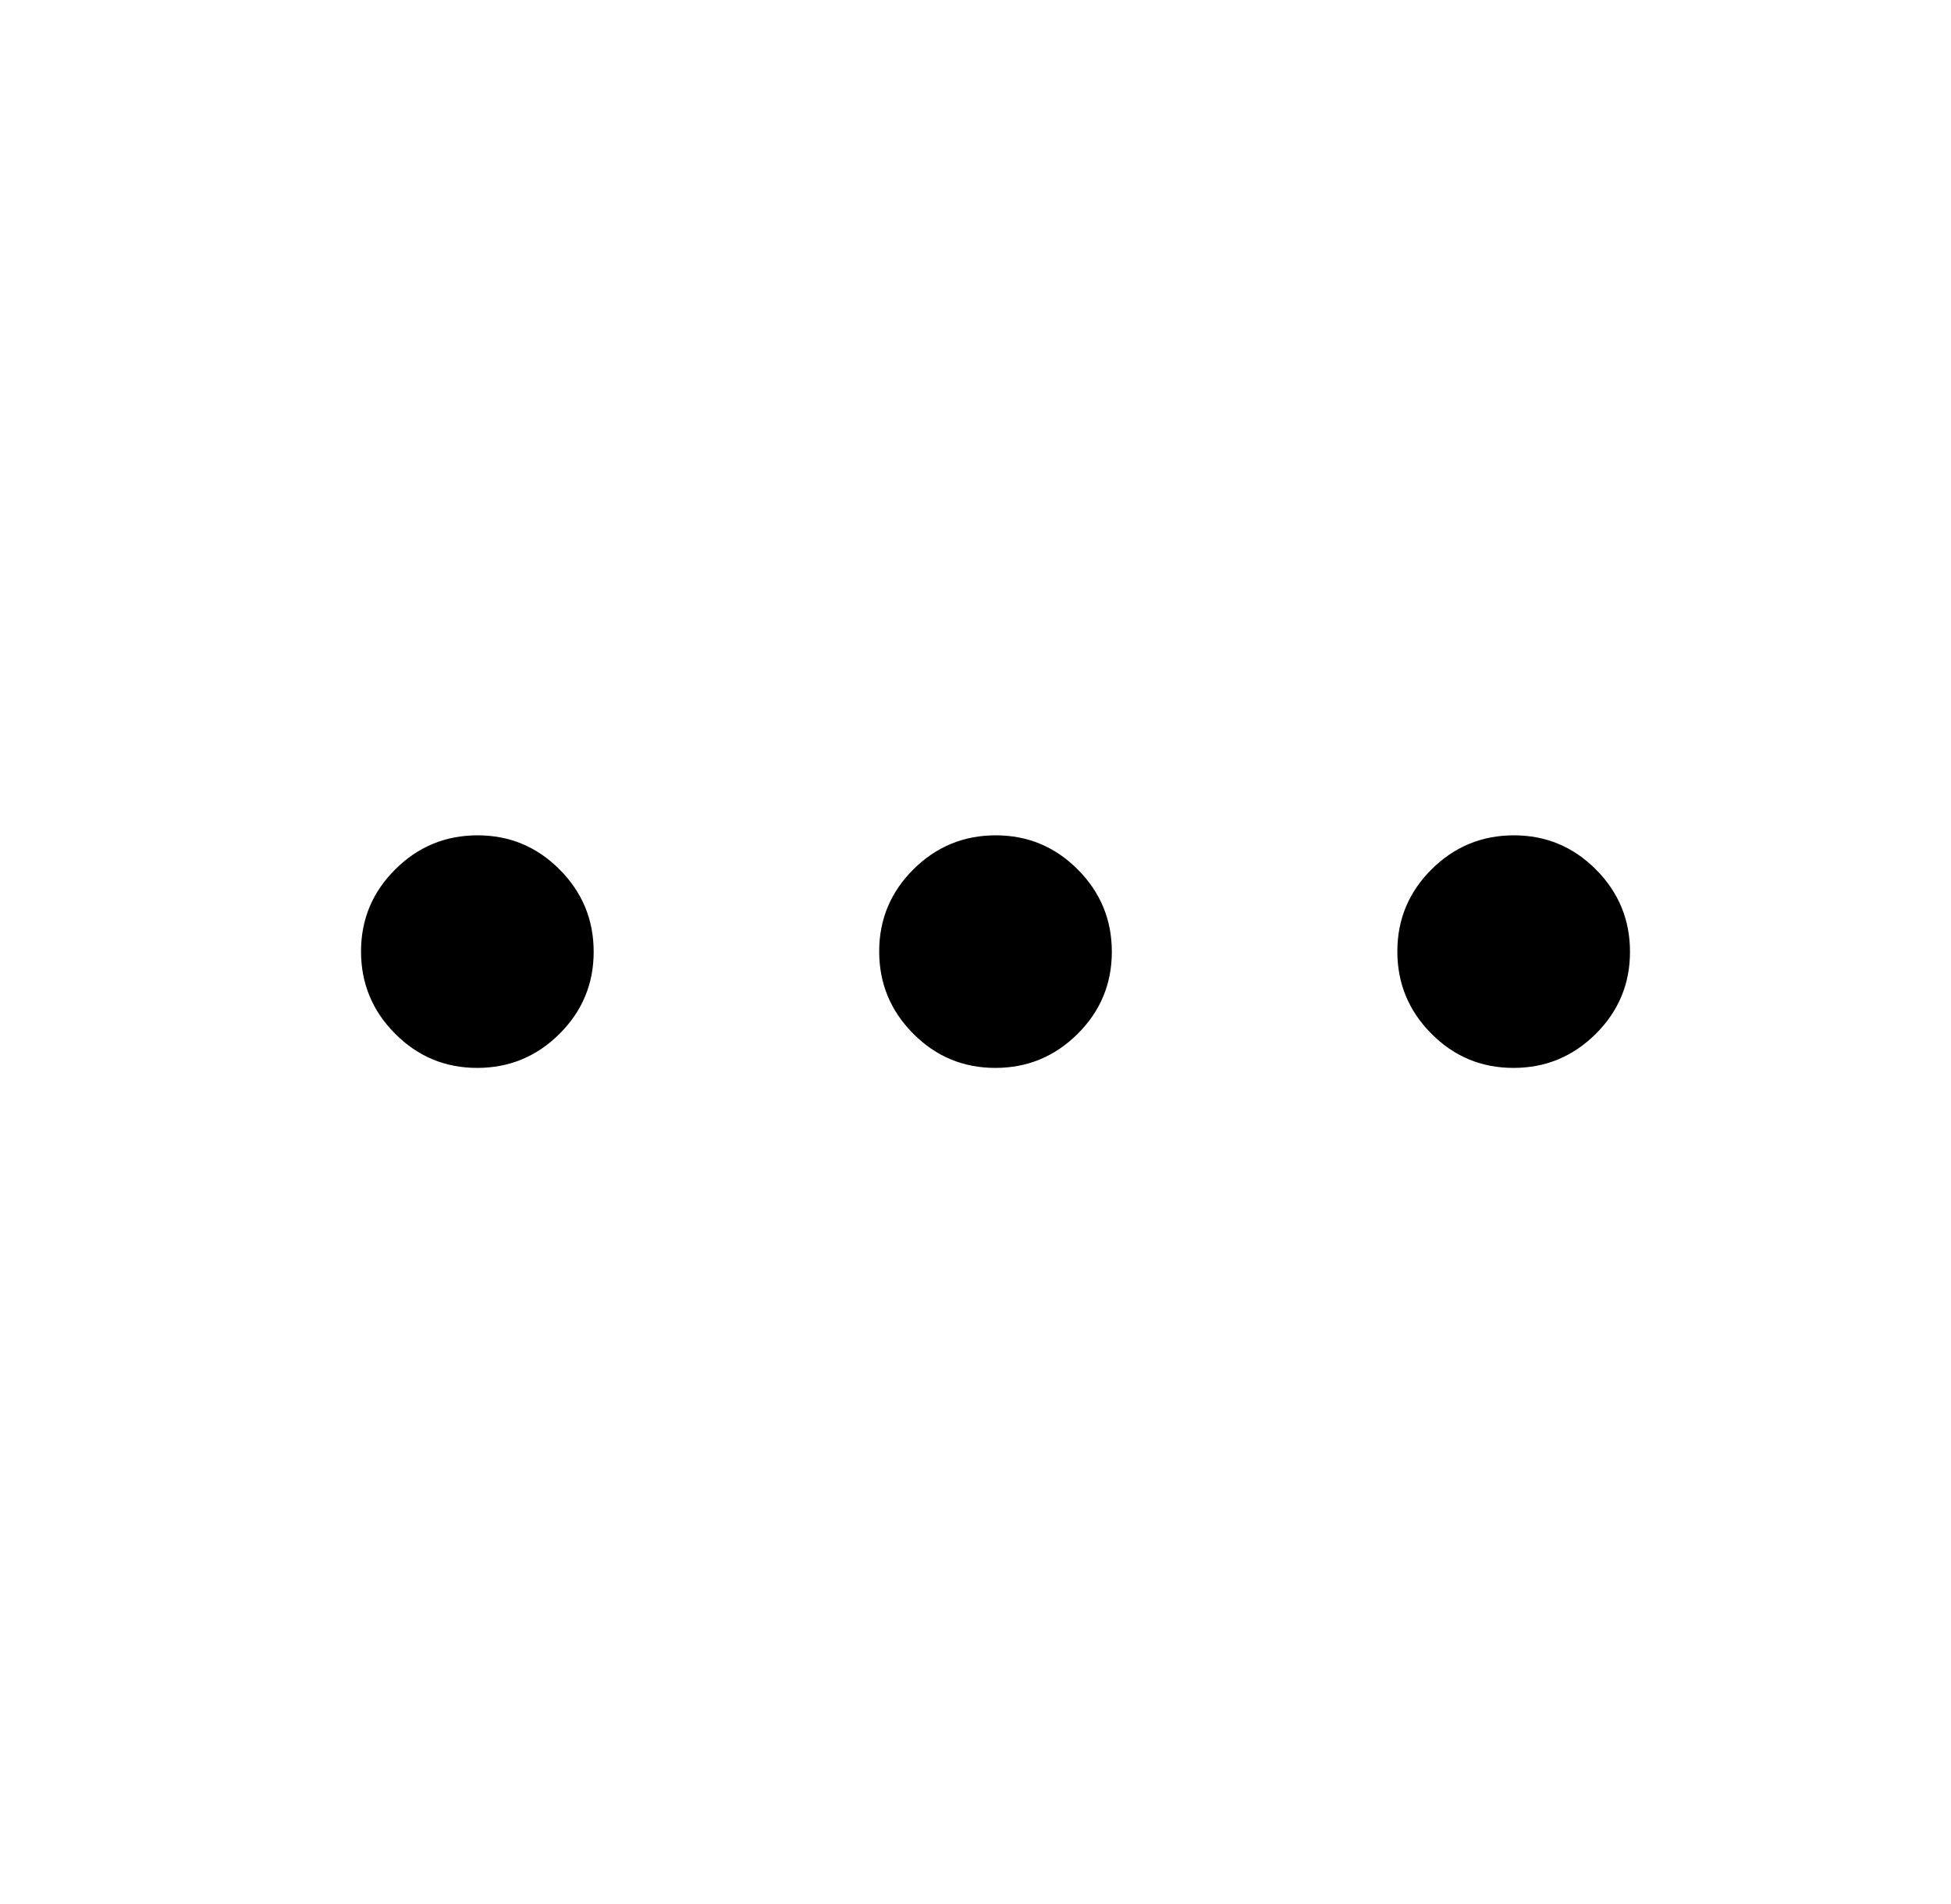
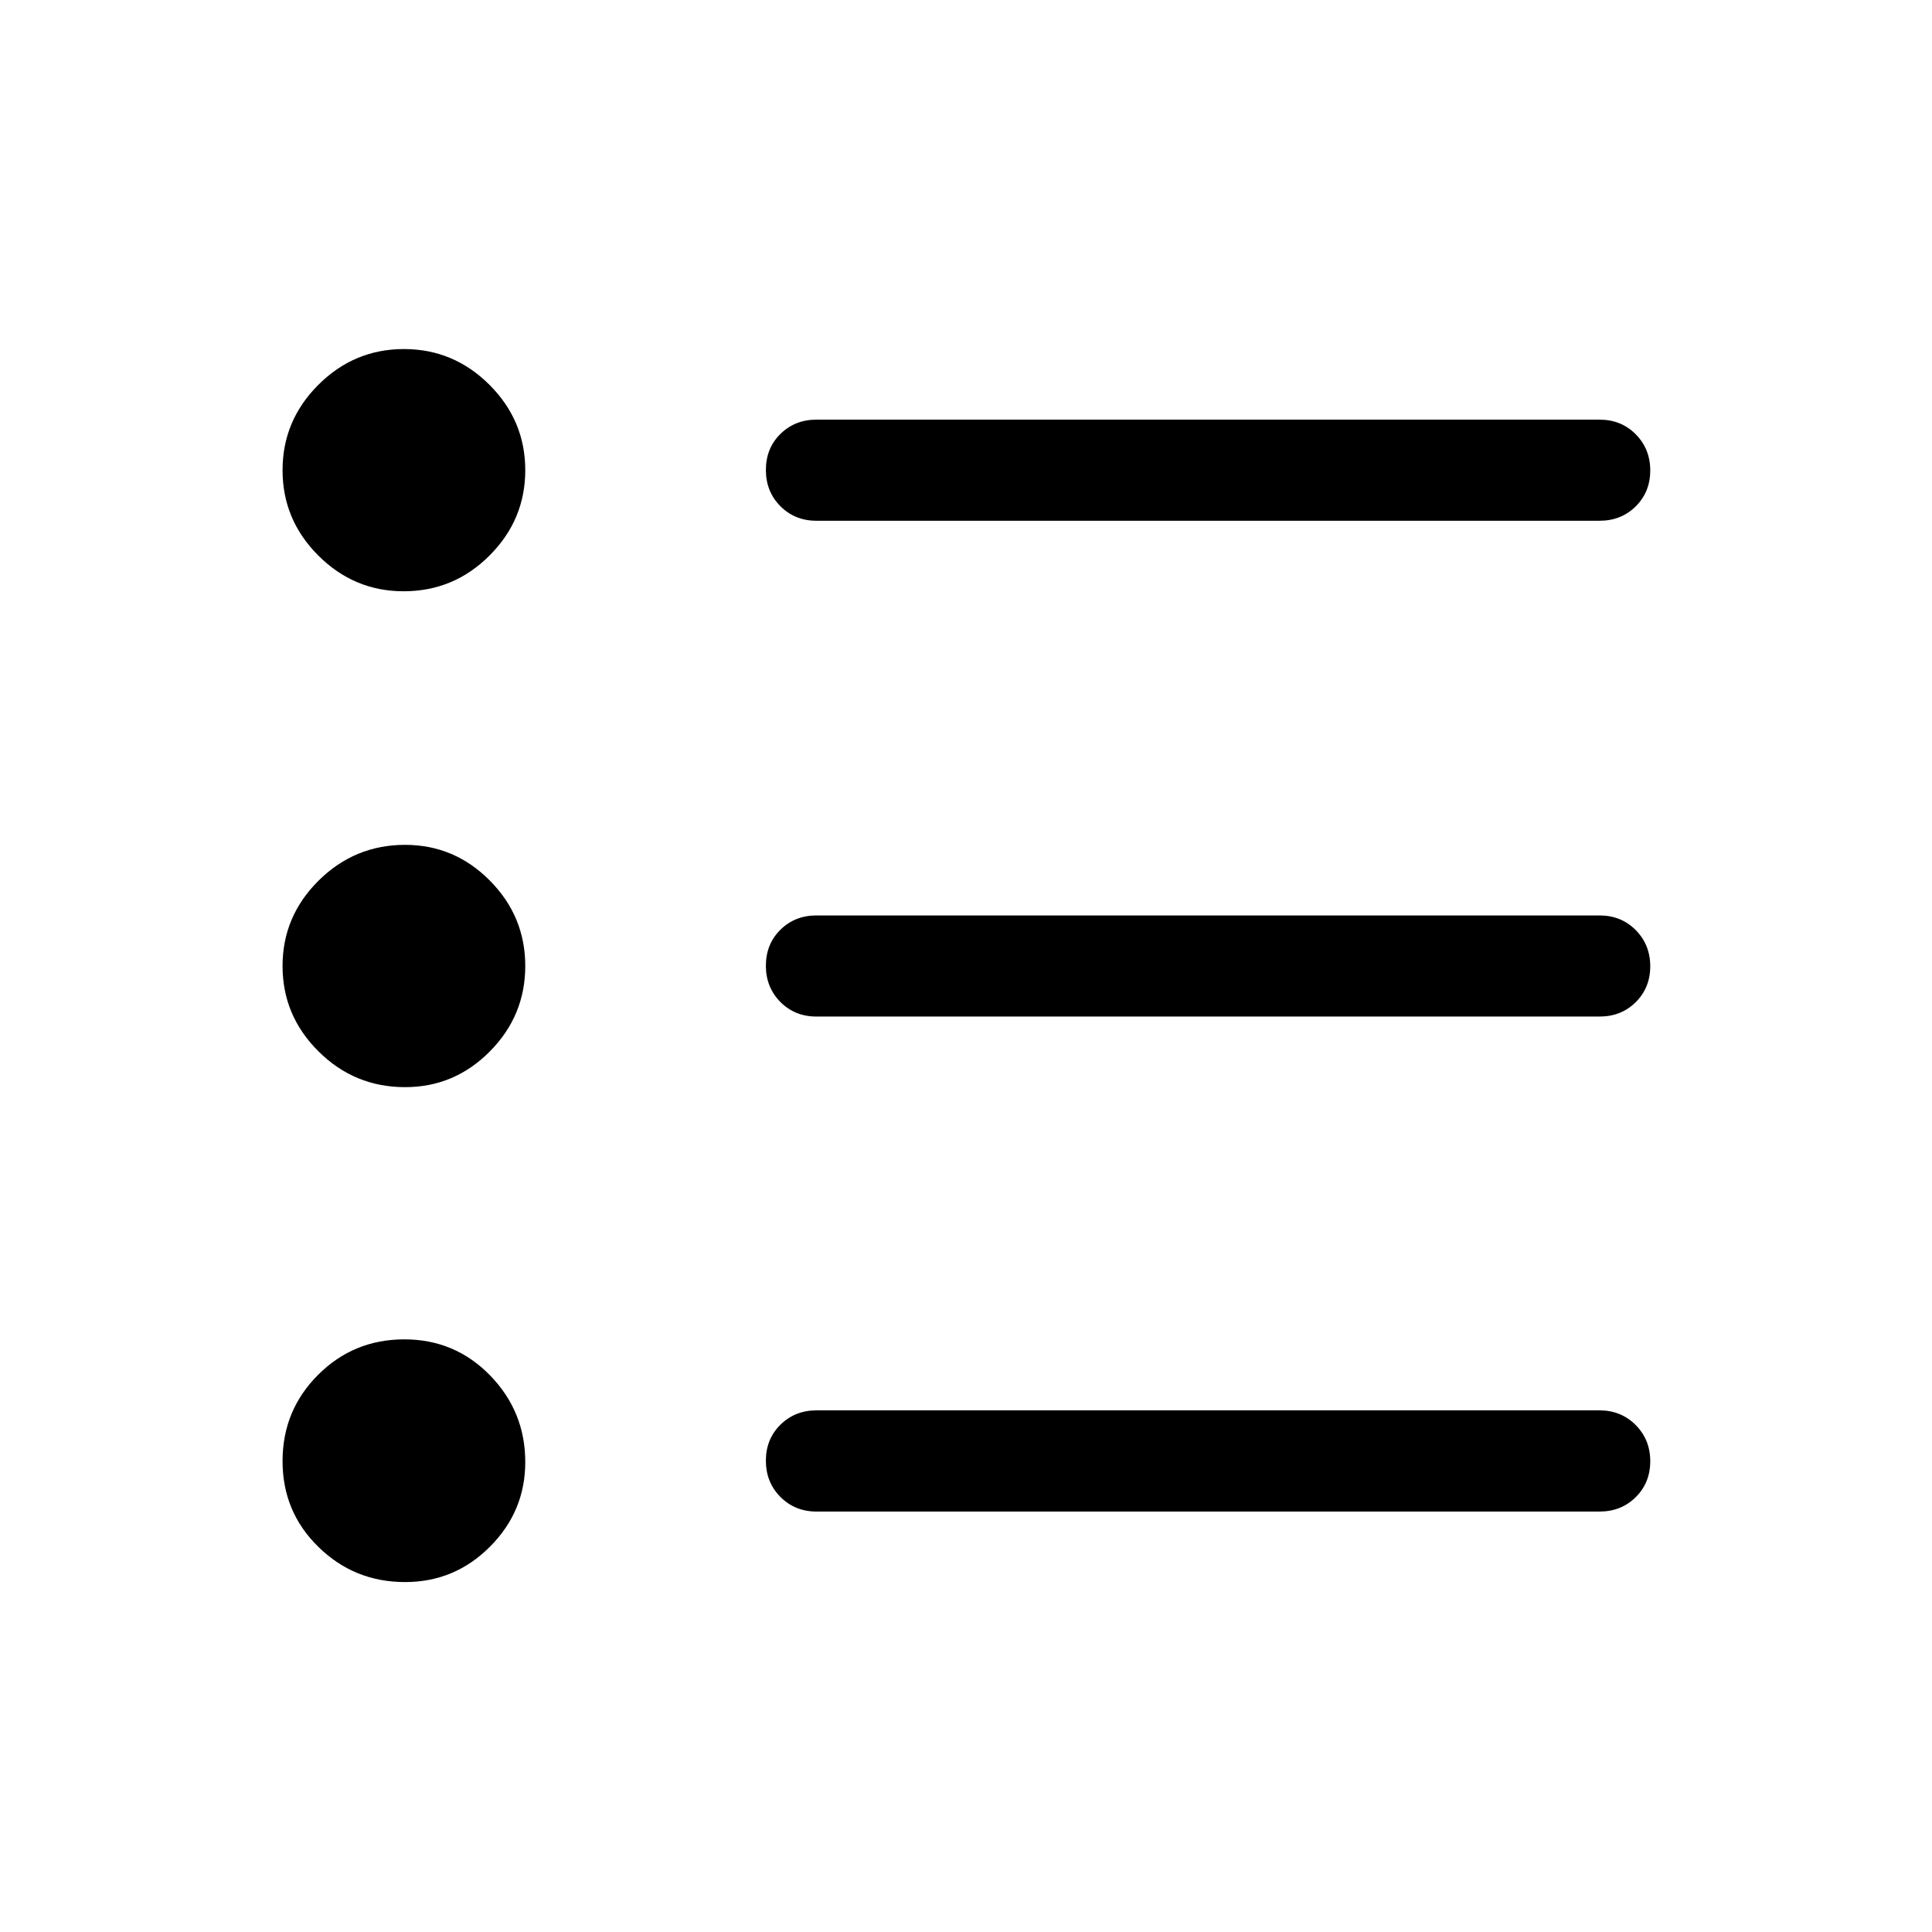
- <svg xmlns="http://www.w3.org/2000/svg" width="41" height="40" viewBox="0 0 41 40" fill="none">
-   <g id="more_horiz">
-     <mask id="mask0_4379_12894" style="mask-type:alpha" maskUnits="userSpaceOnUse" x="0" y="0" width="41" height="40">
-       <rect id="Bounding box" x="0.921" width="40" height="40" fill="#D9D9D9" />
-     </mask>
-     <g mask="url(#mask0_4379_12894)">
-       <path id="more_horiz_2" d="M10.028 22.444C9.355 22.444 8.78 22.205 8.303 21.725C7.826 21.246 7.587 20.669 7.587 19.996C7.587 19.323 7.827 18.748 8.307 18.271C8.786 17.794 9.362 17.556 10.036 17.556C10.709 17.556 11.284 17.795 11.761 18.275C12.238 18.754 12.476 19.331 12.476 20.004C12.476 20.677 12.236 21.252 11.757 21.729C11.278 22.206 10.701 22.444 10.028 22.444ZM20.917 22.444C20.244 22.444 19.668 22.205 19.192 21.725C18.715 21.246 18.476 20.669 18.476 19.996C18.476 19.323 18.716 18.748 19.195 18.271C19.675 17.794 20.251 17.556 20.925 17.556C21.598 17.556 22.173 17.795 22.65 18.275C23.127 18.754 23.365 19.331 23.365 20.004C23.365 20.677 23.125 21.252 22.646 21.729C22.166 22.206 21.59 22.444 20.917 22.444ZM31.806 22.444C31.132 22.444 30.557 22.205 30.081 21.725C29.604 21.246 29.365 20.669 29.365 19.996C29.365 19.323 29.605 18.748 30.084 18.271C30.564 17.794 31.14 17.556 31.814 17.556C32.487 17.556 33.062 17.795 33.539 18.275C34.016 18.754 34.254 19.331 34.254 20.004C34.254 20.677 34.014 21.252 33.535 21.729C33.055 22.206 32.479 22.444 31.806 22.444Z" fill="currentColor" />
-     </g>
+ <svg xmlns="http://www.w3.org/2000/svg" width="24" height="24" viewBox="0 0 24 24" fill="none">
+   <mask id="mask0_1805_1784" style="mask-type:alpha" maskUnits="userSpaceOnUse" x="0" y="0" width="24" height="24">
+     <rect width="24" height="24" fill="#D9D9D9" />
+   </mask>
+   <g mask="url(#mask0_1805_1784)">
+     <path d="M10.142 18.777C9.964 18.777 9.815 18.716 9.694 18.595C9.574 18.474 9.514 18.324 9.514 18.145C9.514 17.966 9.574 17.818 9.694 17.699C9.815 17.58 9.964 17.52 10.142 17.52H19.871C20.049 17.52 20.198 17.581 20.319 17.702C20.439 17.823 20.5 17.973 20.5 18.152C20.5 18.331 20.439 18.48 20.319 18.599C20.198 18.718 20.049 18.777 19.871 18.777H10.142ZM10.142 12.628C9.964 12.628 9.815 12.568 9.694 12.447C9.574 12.325 9.514 12.176 9.514 11.997C9.514 11.818 9.574 11.669 9.694 11.55C9.815 11.431 9.964 11.372 10.142 11.372H19.871C20.049 11.372 20.198 11.432 20.319 11.553C20.439 11.675 20.5 11.824 20.5 12.003C20.5 12.182 20.439 12.331 20.319 12.45C20.198 12.569 20.049 12.628 19.871 12.628H10.142ZM10.142 6.469C9.964 6.469 9.815 6.409 9.694 6.288C9.574 6.167 9.514 6.017 9.514 5.838C9.514 5.659 9.574 5.51 9.694 5.391C9.815 5.272 9.964 5.213 10.142 5.213H19.871C20.049 5.213 20.198 5.273 20.319 5.394C20.439 5.515 20.5 5.665 20.5 5.844C20.5 6.023 20.439 6.172 20.319 6.291C20.198 6.41 20.049 6.469 19.871 6.469H10.142ZM5.032 19.653C4.612 19.653 4.253 19.508 3.956 19.217C3.658 18.926 3.51 18.571 3.51 18.151C3.51 17.73 3.657 17.373 3.951 17.079C4.245 16.785 4.602 16.638 5.023 16.638C5.443 16.638 5.798 16.788 6.089 17.087C6.38 17.386 6.525 17.745 6.525 18.162C6.525 18.57 6.379 18.921 6.086 19.214C5.794 19.507 5.442 19.653 5.032 19.653ZM5.032 13.505C4.612 13.505 4.253 13.356 3.956 13.06C3.658 12.764 3.51 12.411 3.51 12C3.51 11.589 3.659 11.236 3.957 10.94C4.255 10.644 4.614 10.495 5.032 10.495C5.442 10.495 5.793 10.644 6.086 10.94C6.379 11.236 6.525 11.589 6.525 12C6.525 12.411 6.379 12.764 6.086 13.06C5.794 13.356 5.442 13.505 5.032 13.505ZM5.014 7.345C4.604 7.345 4.25 7.197 3.954 6.901C3.658 6.605 3.51 6.252 3.51 5.841C3.51 5.43 3.658 5.077 3.954 4.781C4.25 4.485 4.605 4.336 5.018 4.336C5.43 4.336 5.785 4.485 6.081 4.781C6.377 5.077 6.525 5.43 6.525 5.841C6.525 6.252 6.377 6.605 6.081 6.901C5.785 7.197 5.43 7.345 5.014 7.345Z" fill="currentColor" />
  </g>
</svg>
